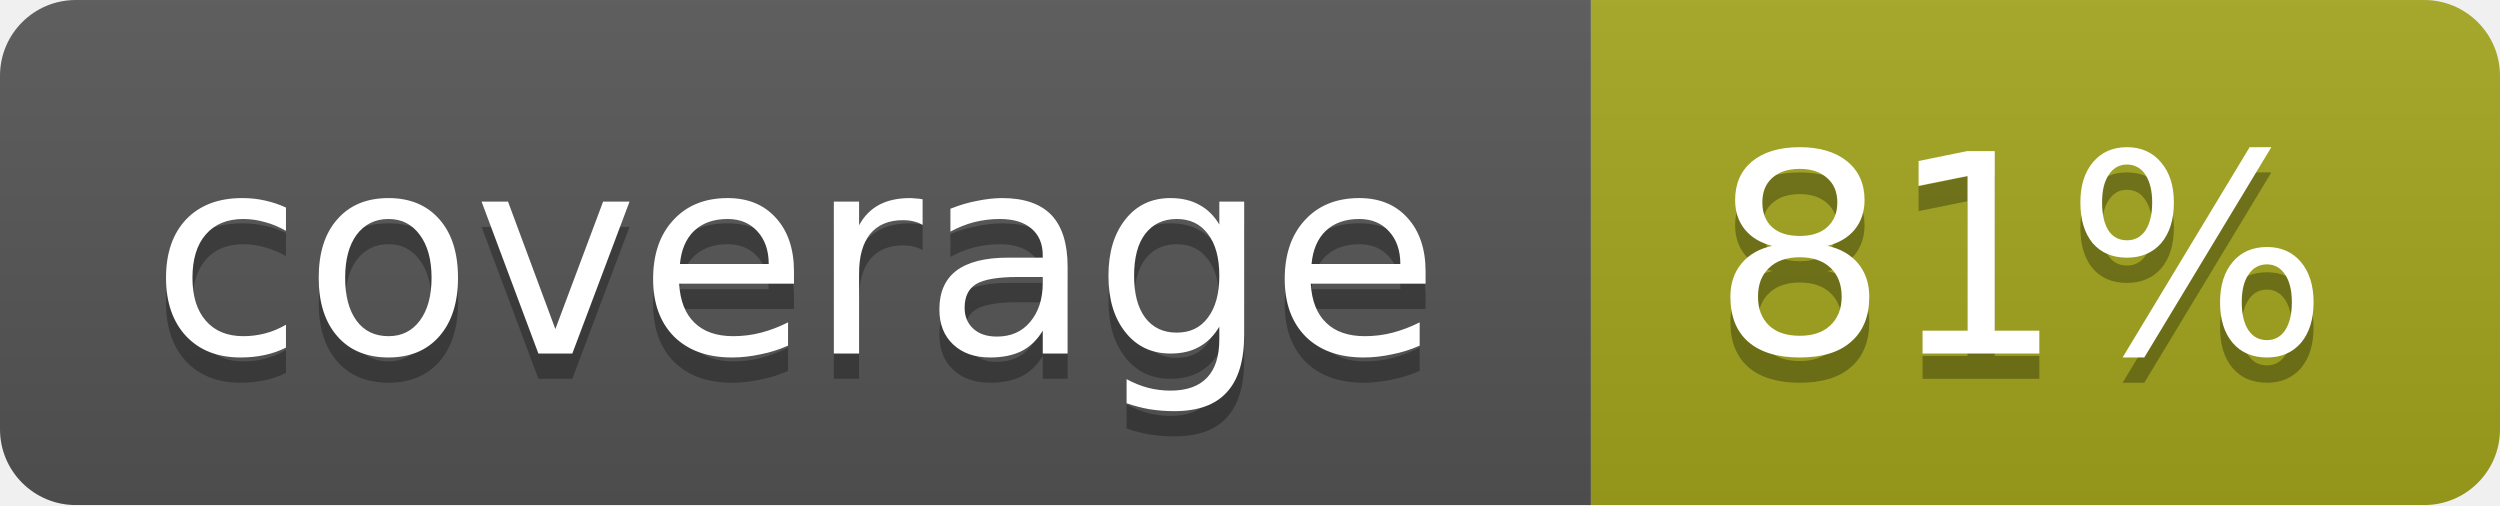
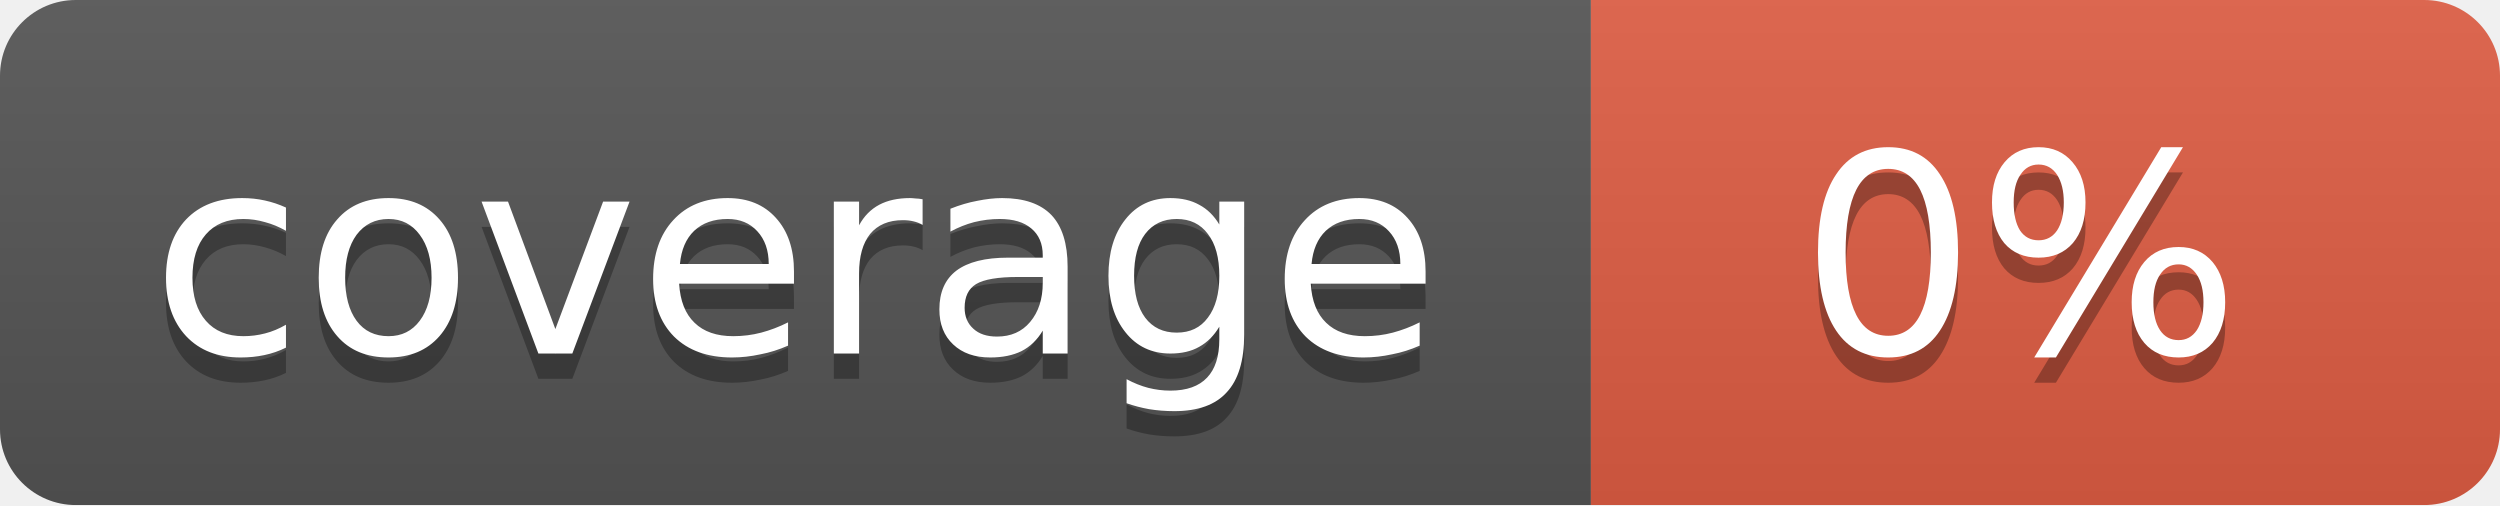
<svg xmlns="http://www.w3.org/2000/svg" width="99" height="20">
  <linearGradient id="b" x2="0" y2="100%">
    <stop offset="0" stop-color="#bbb" stop-opacity=".1" />
    <stop offset="1" stop-opacity=".1" />
  </linearGradient>
  <mask id="a">
    <rect width="99" height="20" rx="3" fill="#fff" />
  </mask>
  <g mask="url(#a)">
    <path fill="#555" d="M0 0h63v20H0z" />
-     <path fill="#a4a61d" d="M63 0h36v20H63z" />
+     <path fill="#e05d44" d="M63 0h36v20H63z" />
    <path fill="url(#b)" d="M0 0h99v20H0z" />
  </g>
  <g fill="#fff" text-anchor="middle" font-family="DejaVu Sans,Verdana,Geneva,sans-serif" font-size="11">
    <text x="31.5" y="15" fill="#010101" fill-opacity=".3">coverage</text>
    <text x="31.5" y="14">coverage</text>
-     <text x="80" y="15" fill="#010101" fill-opacity=".3">81%</text>
-     <text x="80" y="14">81%</text>
+     <text x="80" y="15" fill="#010101" fill-opacity=".3">0%</text>
+     <text x="80" y="14">0%</text>
  </g>
</svg>
